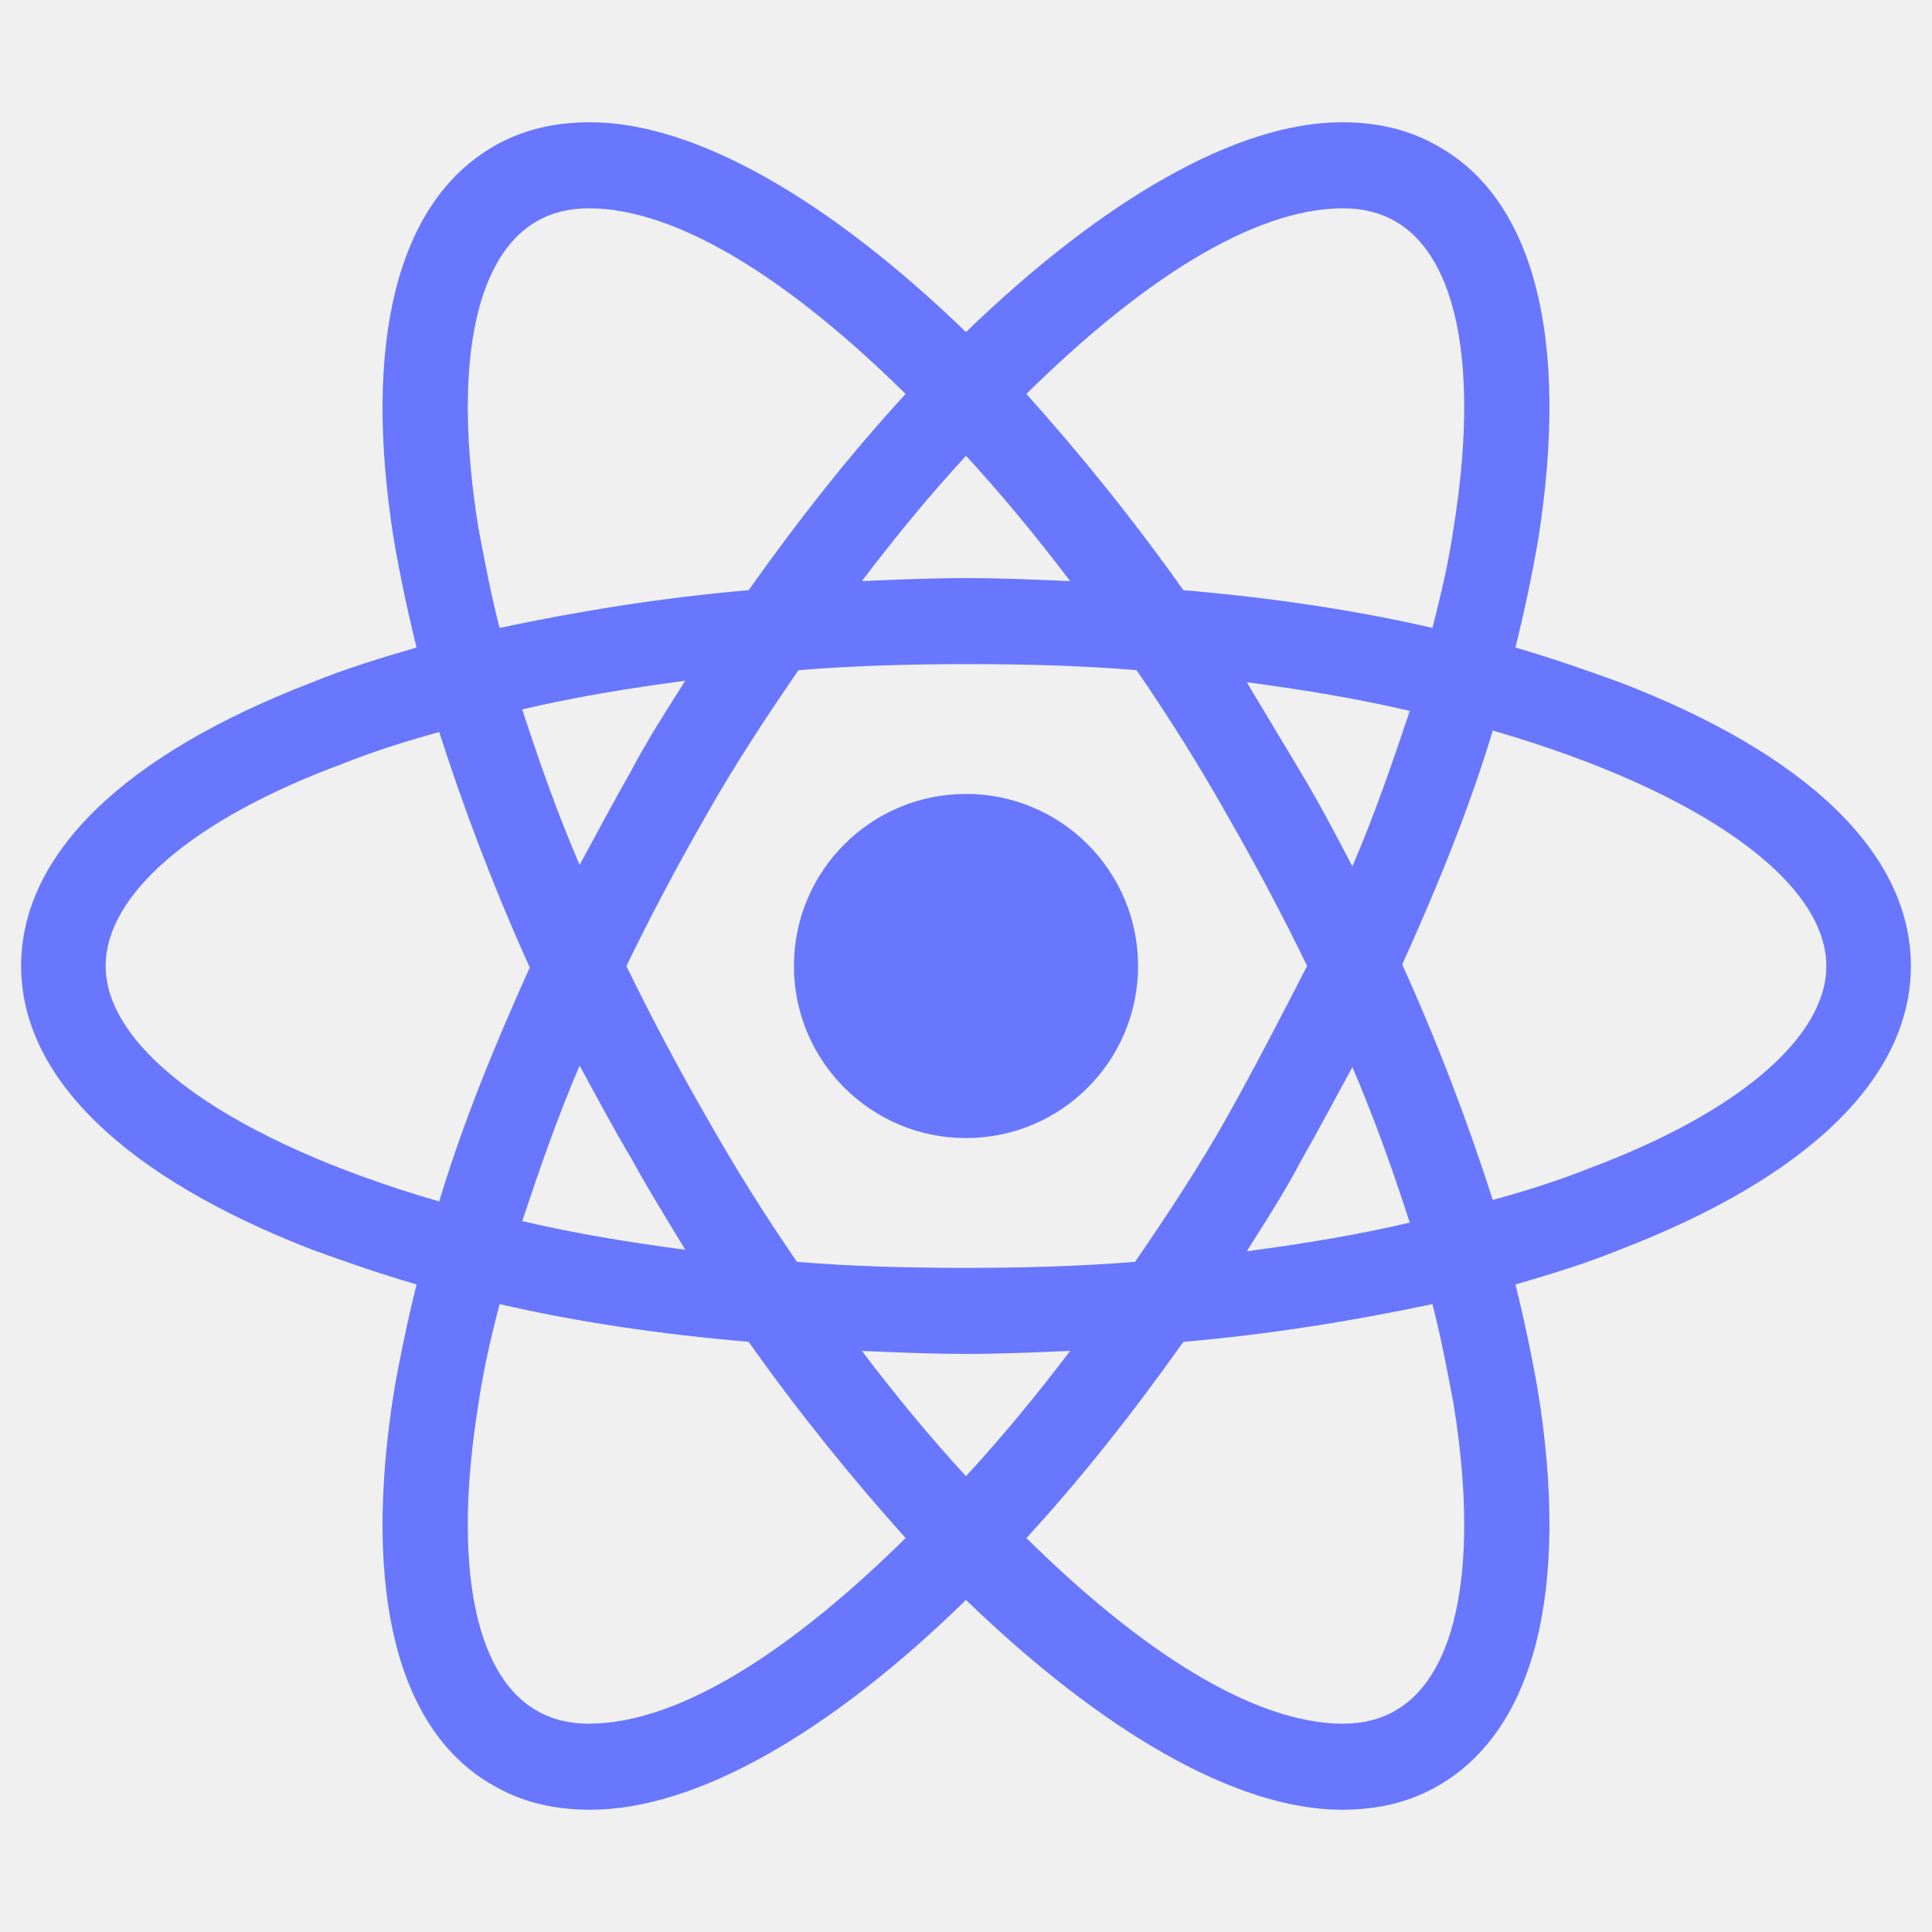
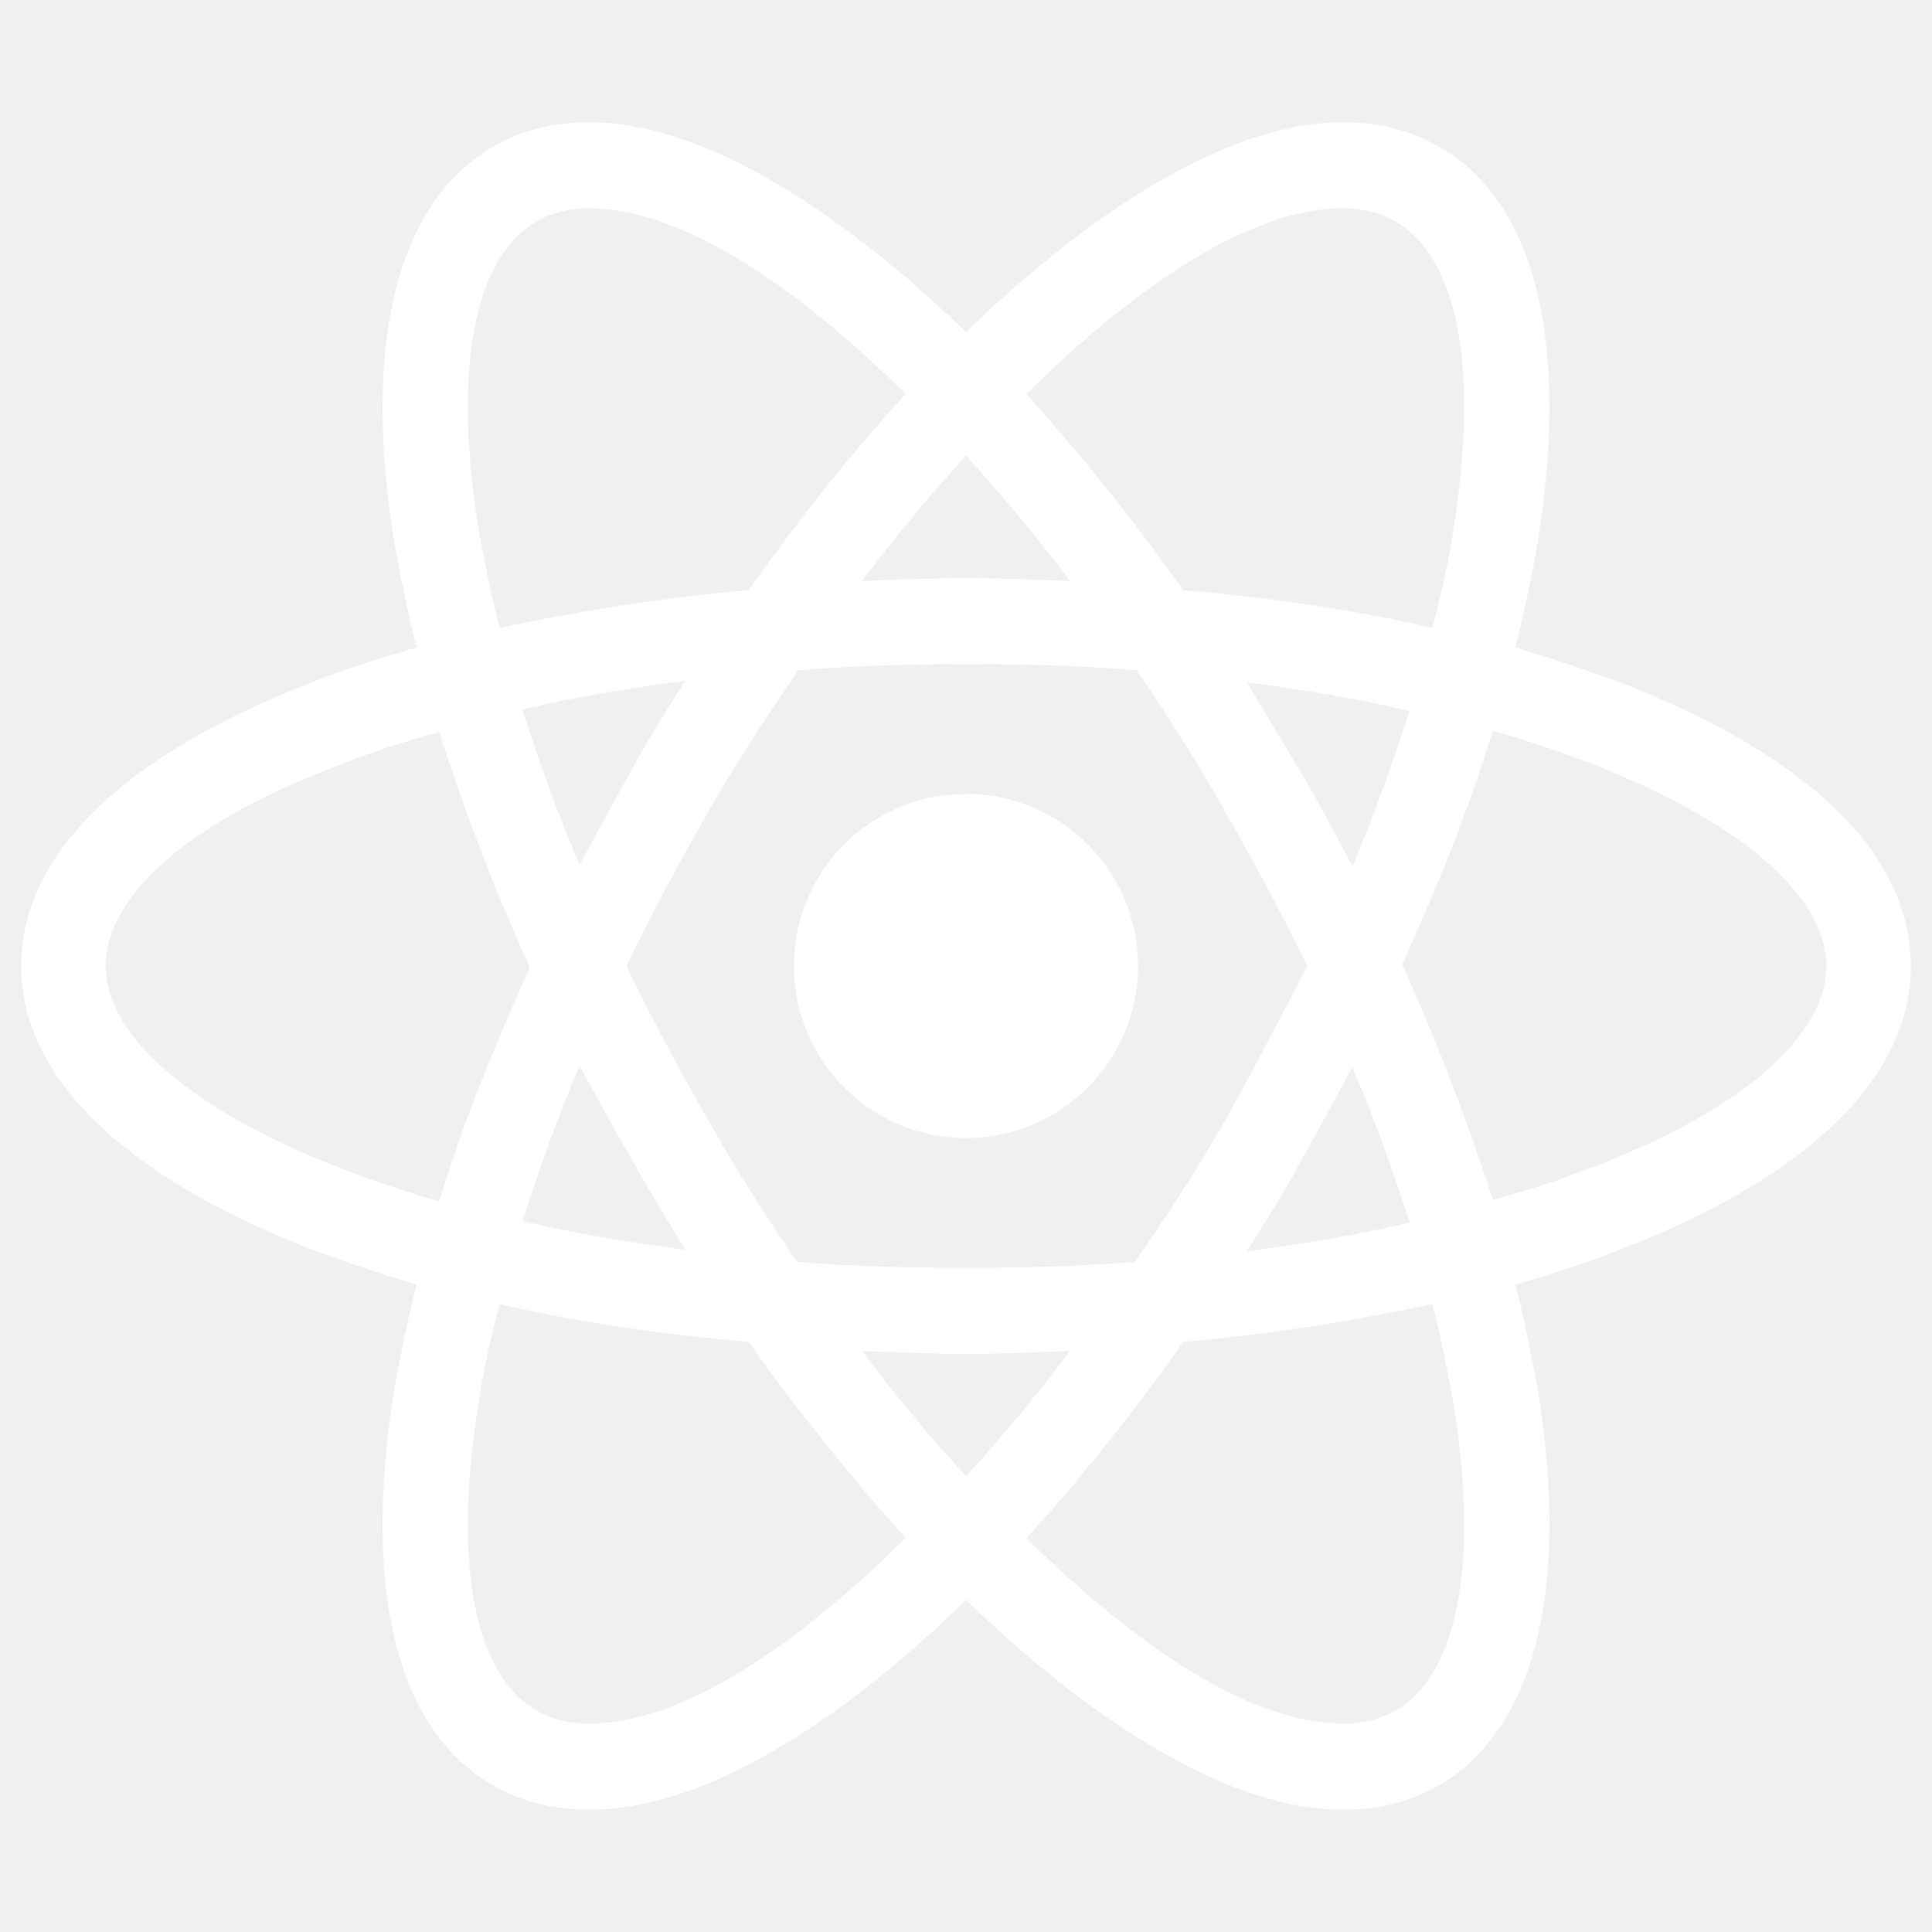
<svg xmlns="http://www.w3.org/2000/svg" version="1.1" id="Layer_1" x="0px" y="0px" viewBox="0 0 128 128" style="enable-background:new 0 0 128 128;" xml:space="preserve">
  <style type="text/css">
- 	.st0{fill:#6877FD;}
+ 	.st0{fill:#FFFFFF;}
</style>
  <g>
    <circle class="st0" cx="64" cy="64" r="11.4" />
    <path class="st0" d="M107.3,45.2c-2.2-0.8-4.5-1.6-6.9-2.3c0.6-2.4,1.1-4.8,1.5-7.1c2.1-13.2-0.2-22.5-6.6-26.1   c-1.9-1.1-4-1.6-6.4-1.6C81.9,8.1,73,13.3,64,22C55,13.3,46.1,8.1,39.1,8.1c-2.4,0-4.5,0.5-6.4,1.6c-6.4,3.7-8.7,13-6.6,26.1   c0.4,2.3,0.9,4.7,1.5,7.1c-2.4,0.7-4.7,1.4-6.9,2.3C8.2,50,1.4,56.6,1.4,64s6.9,14,19.3,18.8c2.2,0.8,4.5,1.6,6.9,2.3   c-0.6,2.4-1.1,4.8-1.5,7.1c-2.1,13.2,0.2,22.5,6.6,26.1c1.9,1.1,4,1.6,6.4,1.6c7.1,0,16-5.2,24.9-13.9c9,8.7,17.9,13.9,24.9,13.9   c2.4,0,4.5-0.5,6.4-1.6c6.4-3.7,8.7-13,6.6-26.1c-0.4-2.3-0.9-4.7-1.5-7.1c2.4-0.7,4.7-1.4,6.9-2.3c12.5-4.8,19.3-11.4,19.3-18.8   S119.8,50,107.3,45.2z M92.5,14.7c4.1,2.4,5.5,9.8,3.8,20.3c-0.3,2.1-0.8,4.3-1.4,6.6c-5.2-1.2-10.7-2-16.5-2.5   C75,34.3,71.5,30,68,26.1c7.4-7.3,14.9-12.3,21-12.3C90.3,13.8,91.5,14.1,92.5,14.7z M81.3,74c-1.8,3.2-3.9,6.4-6.1,9.6   C71.5,83.9,67.8,84,64,84c-3.9,0-7.6-0.1-11.2-0.4c-2.2-3.2-4.2-6.4-6-9.6c-1.9-3.3-3.7-6.7-5.3-10c1.6-3.3,3.4-6.7,5.3-10   c1.8-3.2,3.9-6.4,6.1-9.6c3.7-0.3,7.4-0.4,11.2-0.4c3.9,0,7.6,0.1,11.2,0.4c2.2,3.2,4.2,6.4,6,9.6c1.9,3.3,3.7,6.7,5.3,10   C84.9,67.3,83.2,70.6,81.3,74z M89.6,70.7c1.5,3.5,2.7,6.9,3.8,10.3c-3.4,0.8-7,1.4-10.8,1.9c1.2-1.9,2.5-3.9,3.6-6   C87.4,74.8,88.5,72.7,89.6,70.7z M64,97.8c-2.4-2.6-4.7-5.4-6.9-8.3c2.3,0.1,4.6,0.2,6.9,0.2s4.6-0.1,6.9-0.2   C68.7,92.4,66.4,95.2,64,97.8z M45.4,82.8c-3.8-0.5-7.4-1.1-10.8-1.9c1.1-3.3,2.3-6.8,3.8-10.3c1.1,2,2.2,4.1,3.4,6.1   C43,78.9,44.2,80.8,45.4,82.8z M38.4,57.3c-1.5-3.5-2.7-6.9-3.8-10.3c3.4-0.8,7-1.4,10.8-1.9c-1.2,1.9-2.5,3.9-3.6,6   C40.6,53.2,39.5,55.3,38.4,57.3z M64,30.2c2.4,2.6,4.7,5.4,6.9,8.3c-2.3-0.1-4.6-0.2-6.9-0.2c-2.3,0-4.6,0.1-6.9,0.2   C59.3,35.6,61.6,32.8,64,30.2z M86.2,51.2l-3.6-6c3.8,0.5,7.4,1.1,10.8,1.9c-1.1,3.3-2.3,6.8-3.8,10.3   C88.5,55.3,87.4,53.2,86.2,51.2z M31.7,35c-1.7-10.5-0.3-17.9,3.8-20.3c1-0.6,2.2-0.9,3.5-0.9c6,0,13.5,4.9,21,12.3   c-3.5,3.8-7,8.2-10.4,13c-5.8,0.5-11.3,1.4-16.5,2.5C32.5,39.3,32.1,37.1,31.7,35z M7,64c0-4.7,5.7-9.7,15.7-13.4   c2-0.8,4.2-1.5,6.4-2.1c1.6,5,3.6,10.3,6,15.6c-2.4,5.3-4.5,10.5-6,15.5C15.3,75.6,7,69.6,7,64z M35.5,113.3   c-4.1-2.4-5.5-9.8-3.8-20.3c0.3-2.1,0.8-4.3,1.4-6.6c5.2,1.2,10.7,2,16.5,2.5c3.4,4.8,6.9,9.1,10.4,13c-7.4,7.3-14.9,12.3-21,12.3   C37.7,114.2,36.5,113.9,35.5,113.3z M96.3,93c1.7,10.5,0.3,17.9-3.8,20.3c-1,0.6-2.2,0.9-3.5,0.9c-6,0-13.5-4.9-21-12.3   c3.5-3.8,7-8.2,10.4-13c5.8-0.5,11.3-1.4,16.5-2.5C95.5,88.7,95.9,90.9,96.3,93z M105.3,77.4c-2,0.8-4.2,1.5-6.4,2.1   c-1.6-5-3.6-10.3-6-15.6c2.4-5.3,4.5-10.5,6-15.5c13.8,4,22.1,10,22.1,15.6C121,68.7,115.2,73.7,105.3,77.4z" />
  </g>
</svg>
